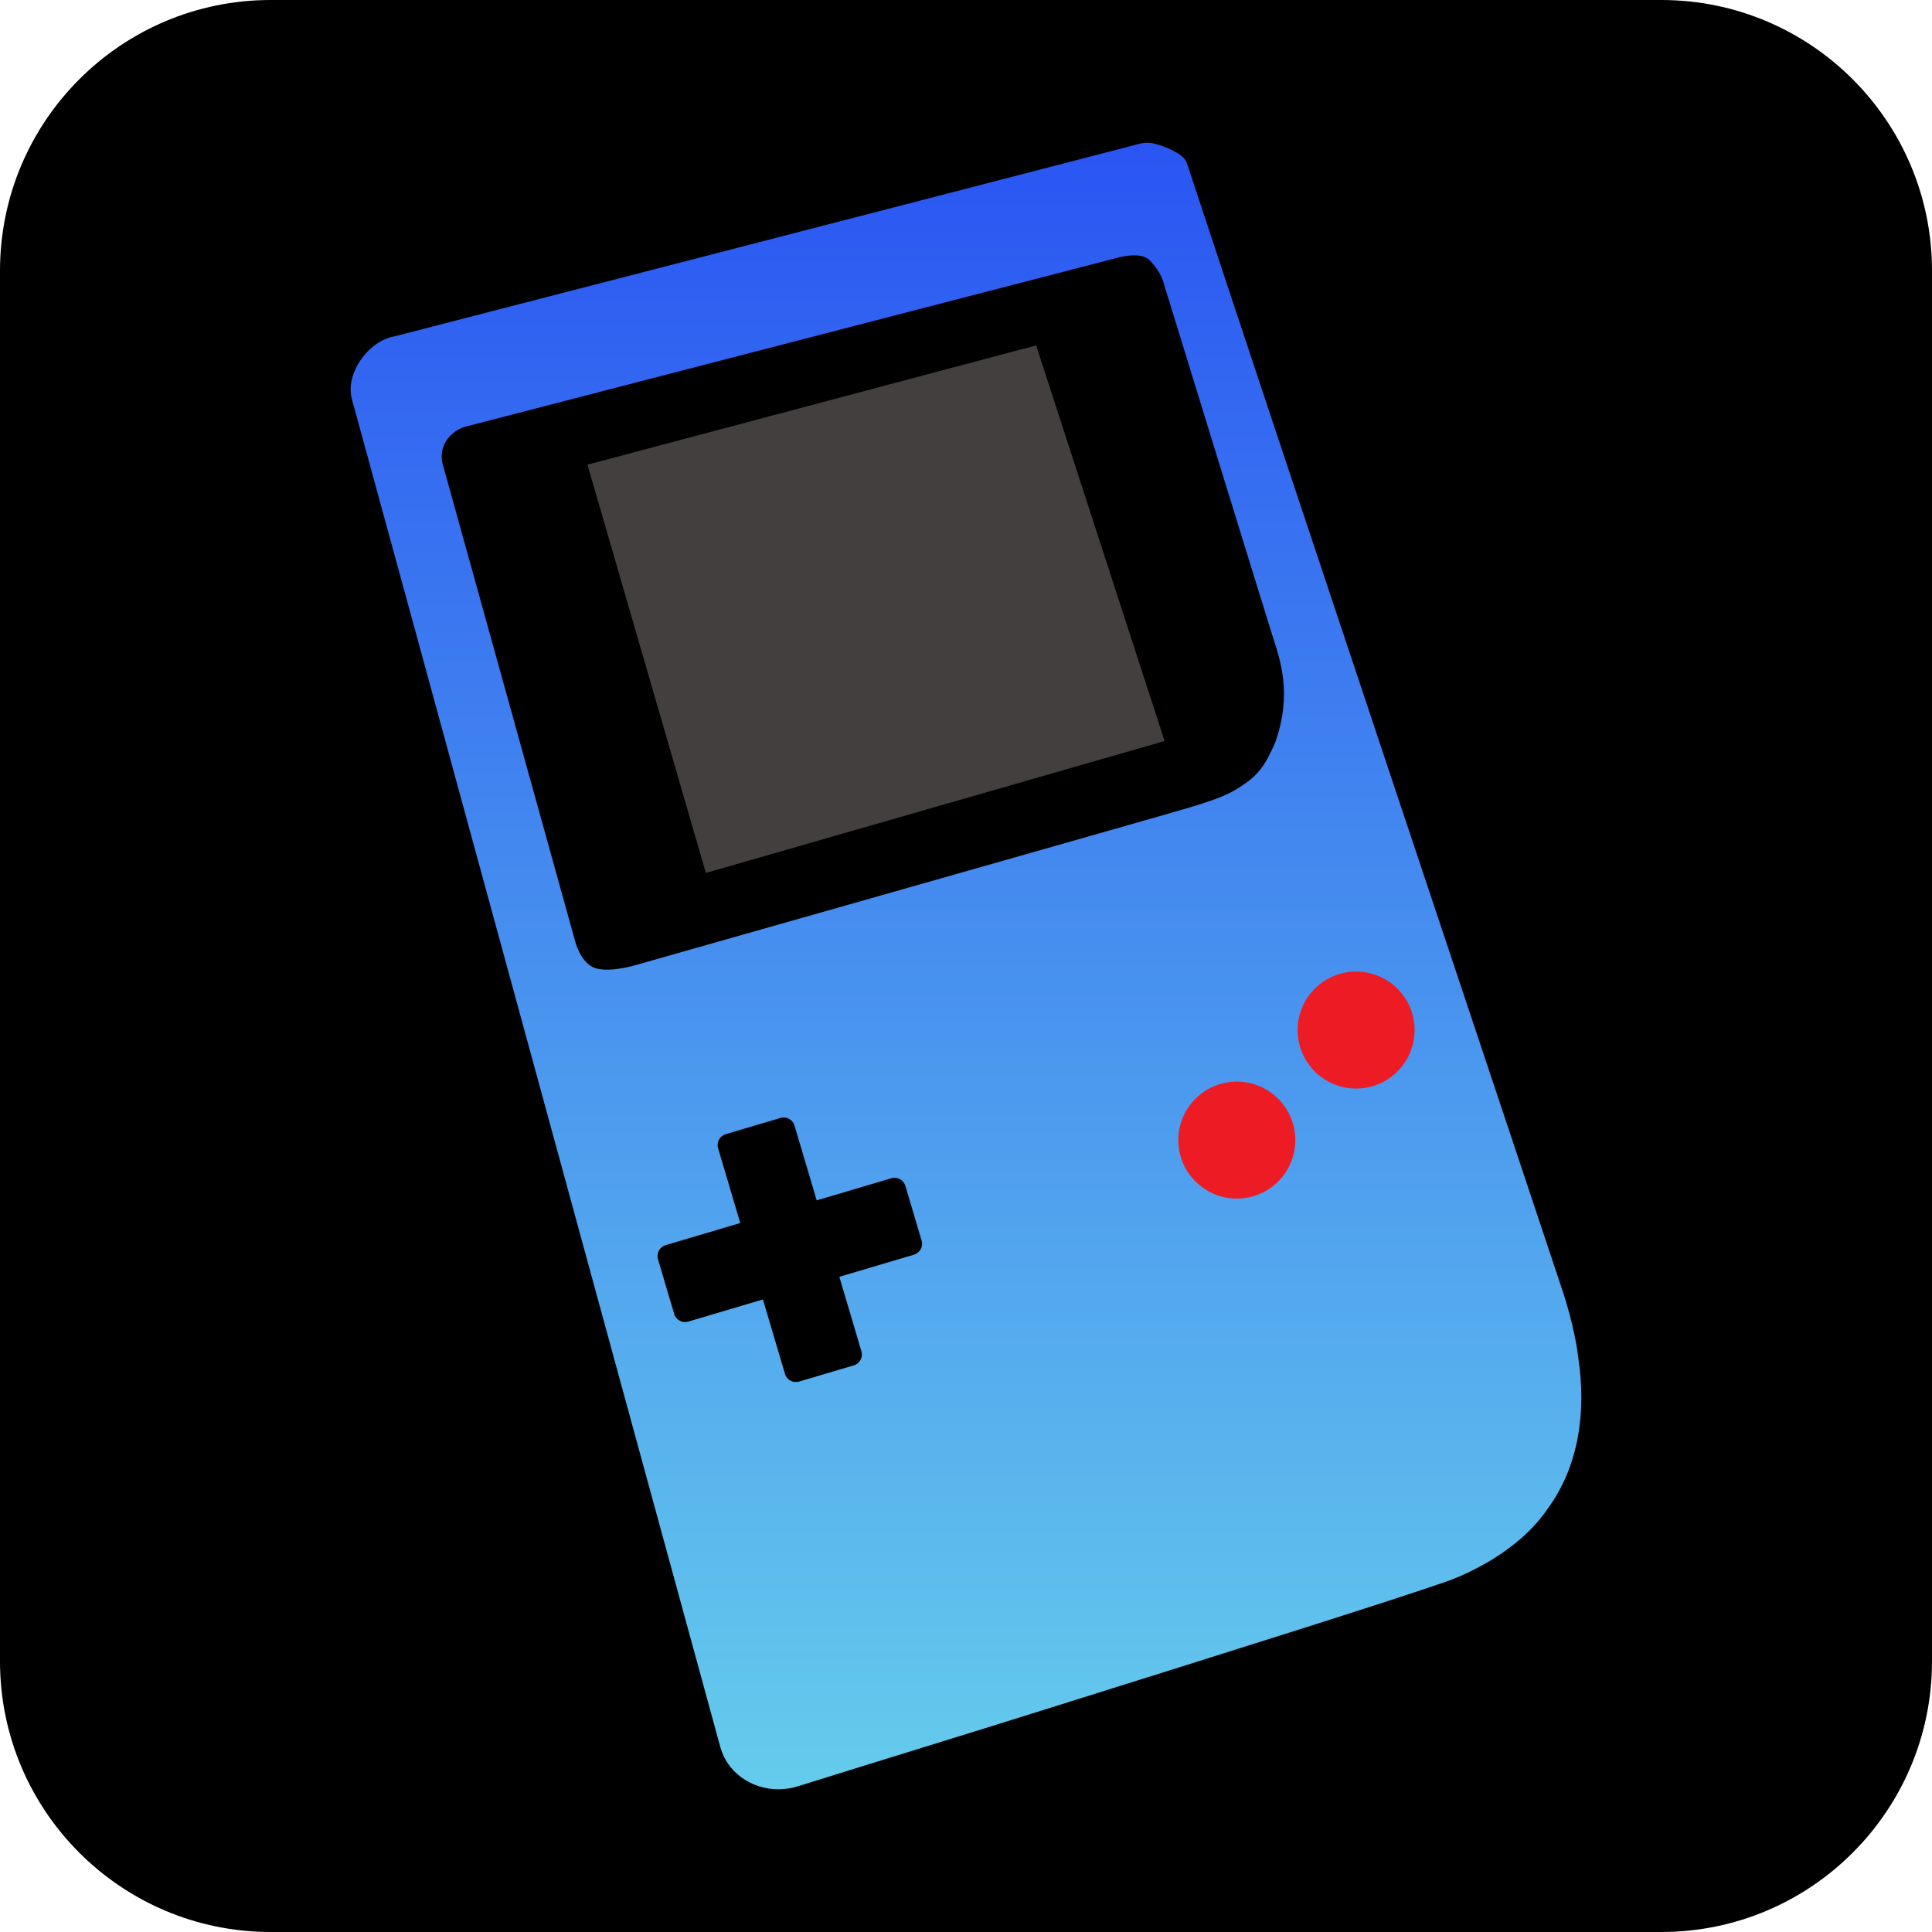
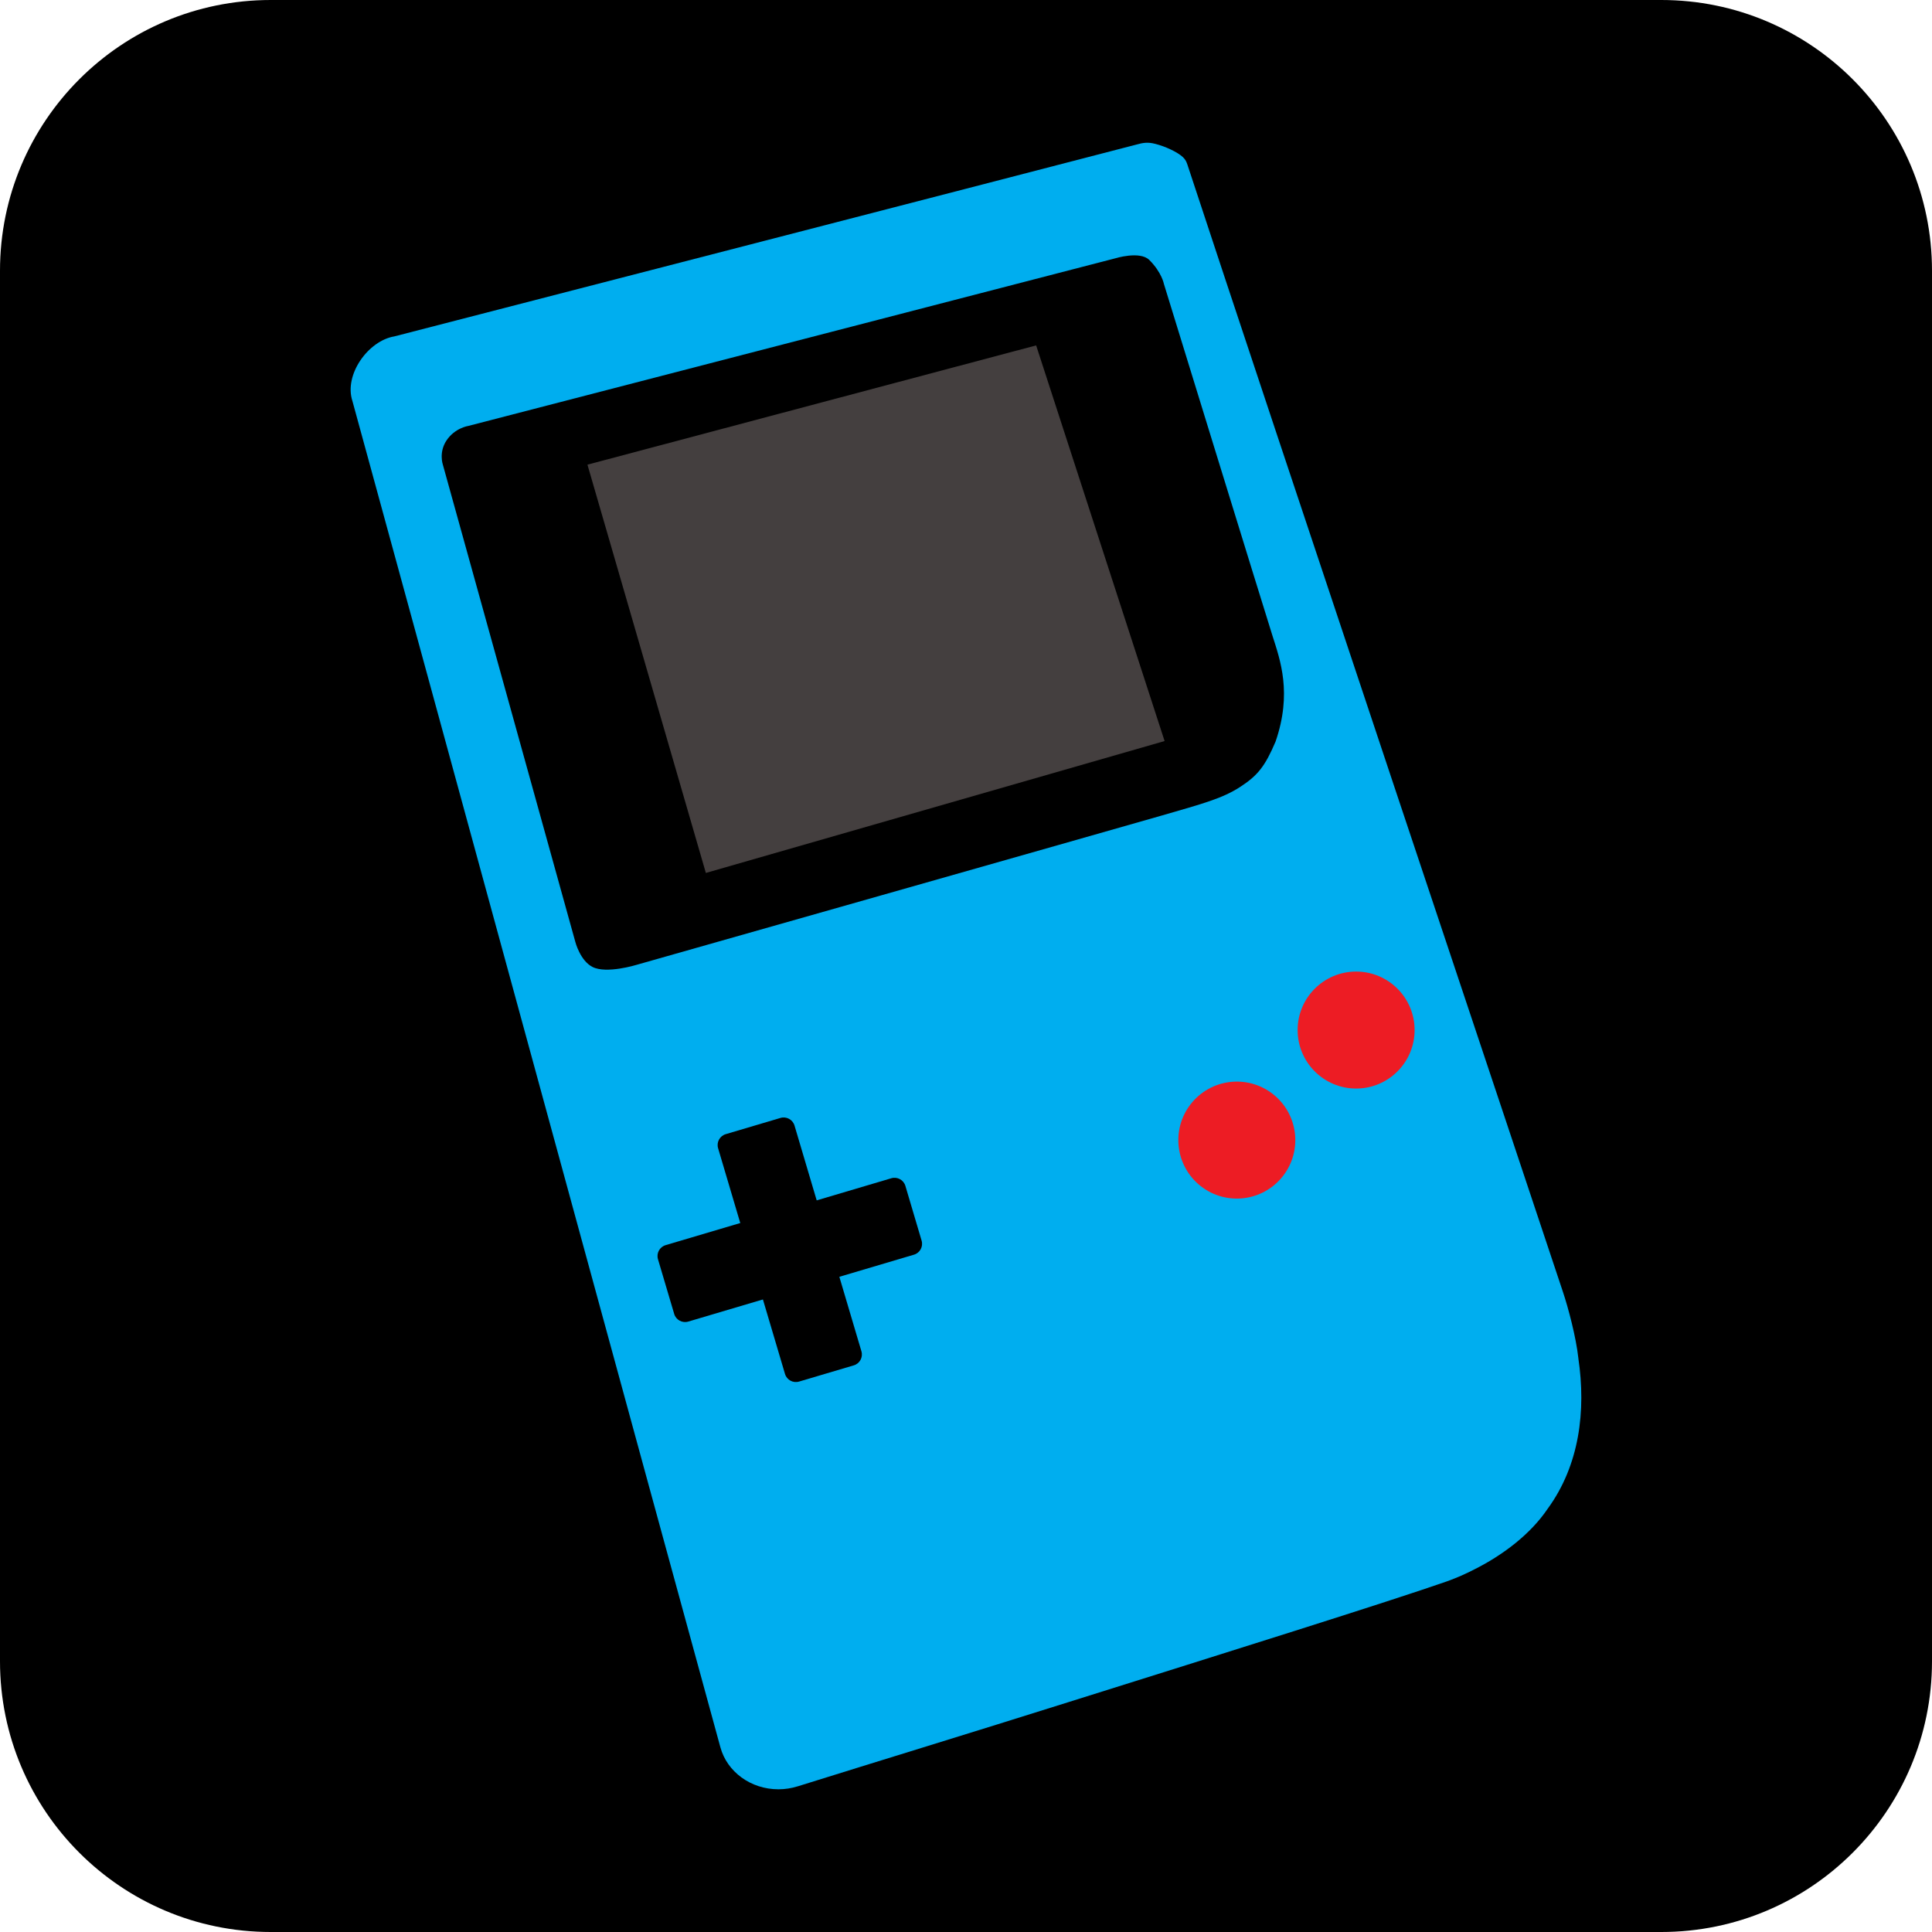
<svg xmlns="http://www.w3.org/2000/svg" id="Arcade" viewBox="0 0 1024 1024">
  <defs>
    <style>
      .cls-1 {
        fill: #ed1c24;
      }

      .cls-1, .cls-2, .cls-3, .cls-4 {
        stroke-width: 0px;
      }

      .cls-2 {
        fill: #000;
      }

      .cls-3 {
        fill: #443f3f;
      }

      .cls-4 {
        fill: url(#New_Gradient_Swatch_17);
      }
    </style>
    <linearGradient id="New_Gradient_Swatch_17" data-name="New Gradient Swatch 17" x1="512" y1="948.35" x2="512" y2="75.65" gradientUnits="userSpaceOnUse">
-       <stop offset="0" stop-color="#65ccec" />
-       <stop offset="1" stop-color="#2a55f2" />
+       <stop offset="0" stop-color="#00aeef" />
+       <stop offset="1" stop-color="#00aeef" />
    </linearGradient>
  </defs>
  <rect class="cls-2" y="0" width="1024" height="1024" rx="143.49" ry="143.49" />
  <g>
    <path class="cls-4" d="M836.56,719.83c-1.18-10.86-5.27-26.48-8.24-35.3-14.34-43.35-157.34-470.67-198.96-597.25-.56-1.61-.94-2.59-2.46-4.06-2.93-2.68-9.23-5.61-14.47-6.94l-.1-.02c-3.84-1.04-6.53-.62-9.93.35-104.72,27.21-288.77,74.65-393.35,101.68-13.85,2.26-26.88,20.32-22.25,34.3,12.54,45.49,170.08,622.66,195.04,713.58,0,.01.01.03.02.04,3.48,12.73,15.91,22.15,30.72,22.15,3.55,0,6.95-.55,10.14-1.55.01,0,.03,0,.04,0,43.14-13.49,91.95-28.39,143.81-44.73,83.88-26.34,169.41-53.12,200.55-64,5.62-2.09,9.42-3.7,15.74-7,13.94-7.18,28.33-17.92,37.41-31.37,16.91-23.13,20.42-51.96,16.28-79.86Z" />
    <circle class="cls-1" cx="718.77" cy="545.95" r="31" />
    <circle class="cls-1" cx="655.55" cy="604.3" r="31" transform="translate(-224.2 749.12) rotate(-52.02)" />
    <rect class="cls-2" x="350.26" y="641.31" width="136.77" height="42.25" rx="6" ry="6" transform="translate(-171.03 146.33) rotate(-16.51)" />
    <rect class="cls-2" x="350.26" y="641.31" width="136.77" height="42.25" rx="6" ry="6" transform="translate(934.74 72.76) rotate(73.49)" />
    <path class="cls-2" d="M609.16,137.79c6.64,6.64,7.74,12.72,7.74,12.72,0,0,53.37,173.4,57.52,186.4,4.15,13,10.51,30.42,1.66,56.14-5.53,13-9.4,17.98-18.81,24.06-9.4,6.08-19.4,8.75-41.76,15.21-24.89,7.19-278.21,79.09-278.21,79.09,0,0-15.81,4.87-23.23,1.11-6.6-3.35-9.13-13.27-9.13-13.27l-70.24-253.05s-2.22-6.46,1.94-12.72c4.46-6.72,11.62-7.74,11.62-7.74l342.65-88.77s13.27-4.16,18.25.83Z" />
    <polygon class="cls-3" points="311.36 246.28 549.18 183.07 617.26 392.77 374.12 462.68 311.36 246.28" />
  </g>
</svg>
